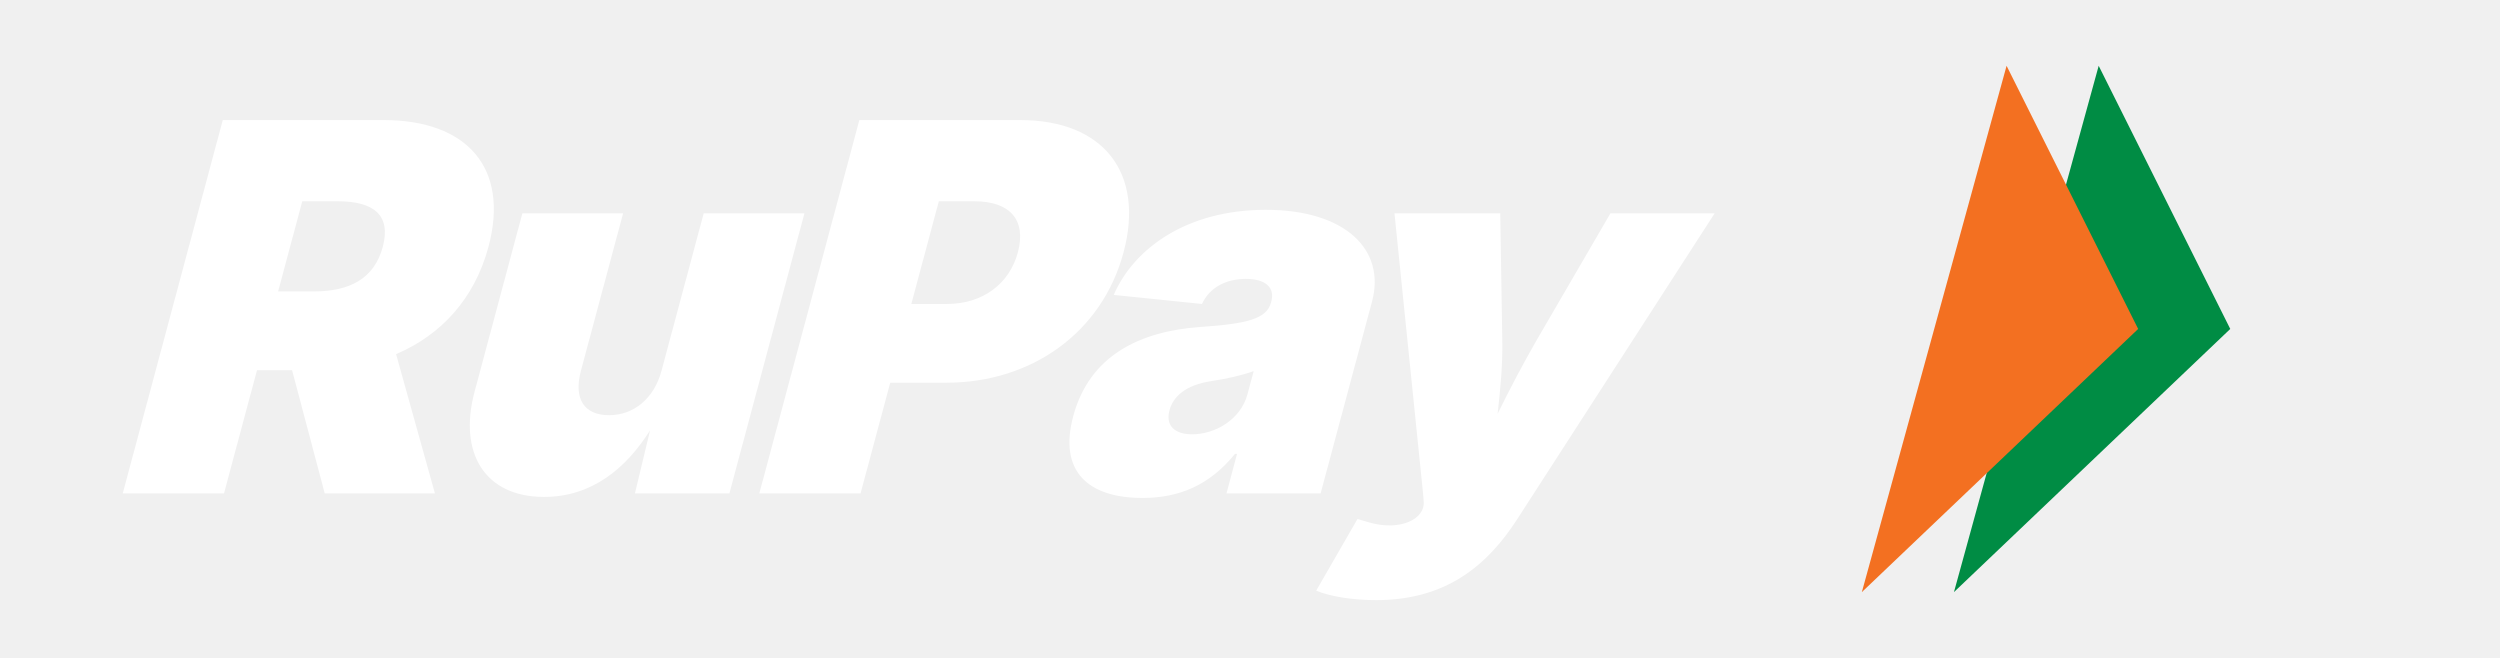
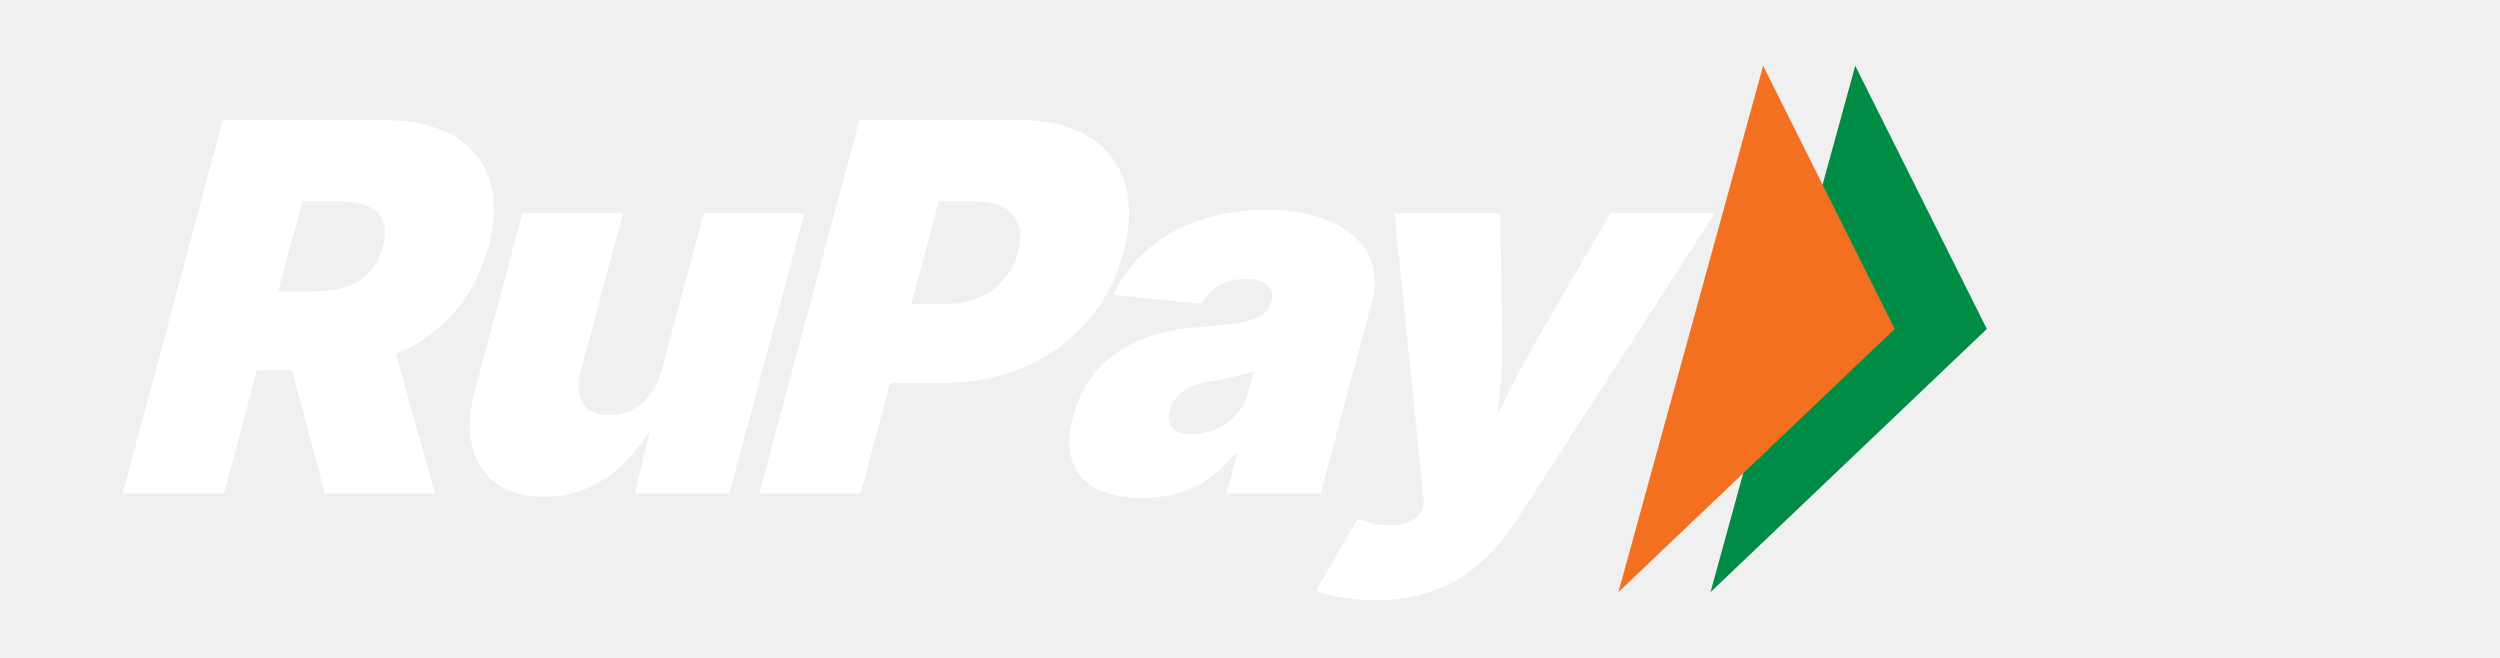
<svg xmlns="http://www.w3.org/2000/svg" viewBox="0 0 380 100">
  <g transform="translate(15, 75) skewX(-15)">
    <text x="0" y="0" font-family="'Inter', 'Segoe UI', 'Helvetica Neue', Arial, sans-serif" font-weight="900" font-size="78" fill="#ffffff" letter-spacing="-3">RuPay</text>
  </g>
-   <g transform="translate(305, 10)">
+   <g transform="translate(268, 10)">
    <polygon points="14,0 34,40 -8,80" fill="#008c44" />
    <polygon points="0,0 20,40 -22,80" fill="#f37021" />
  </g>
</svg>
